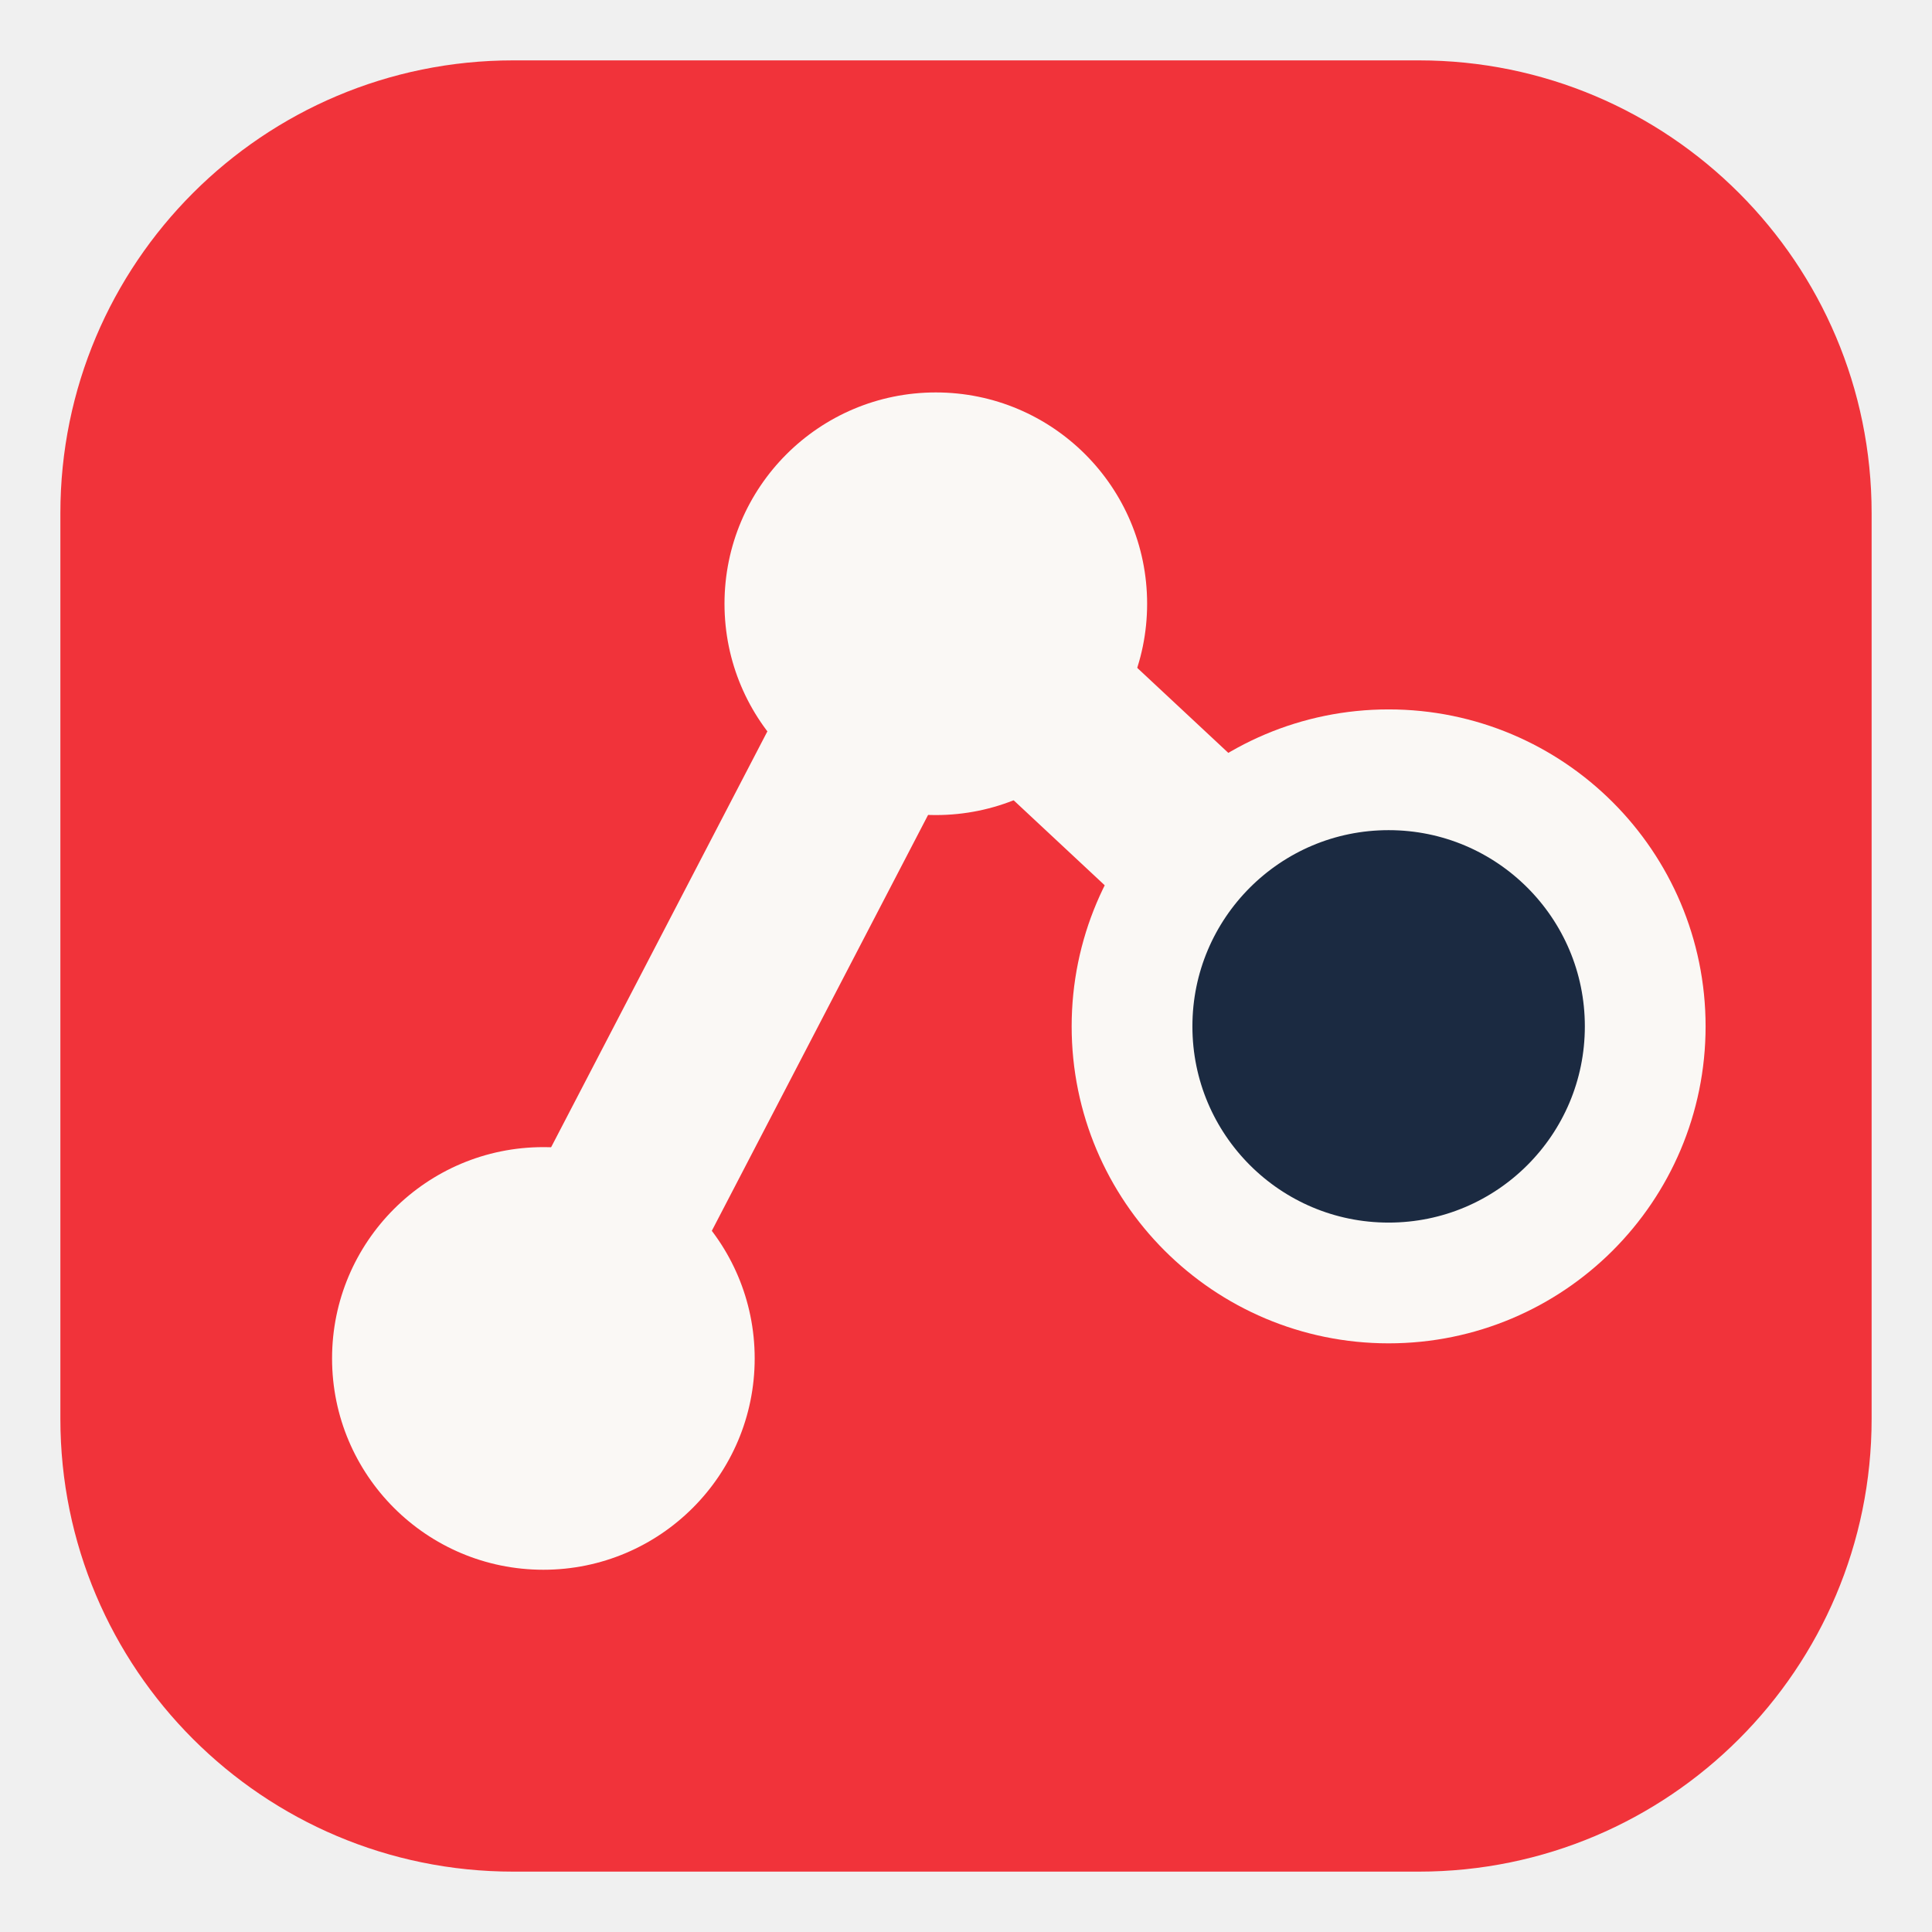
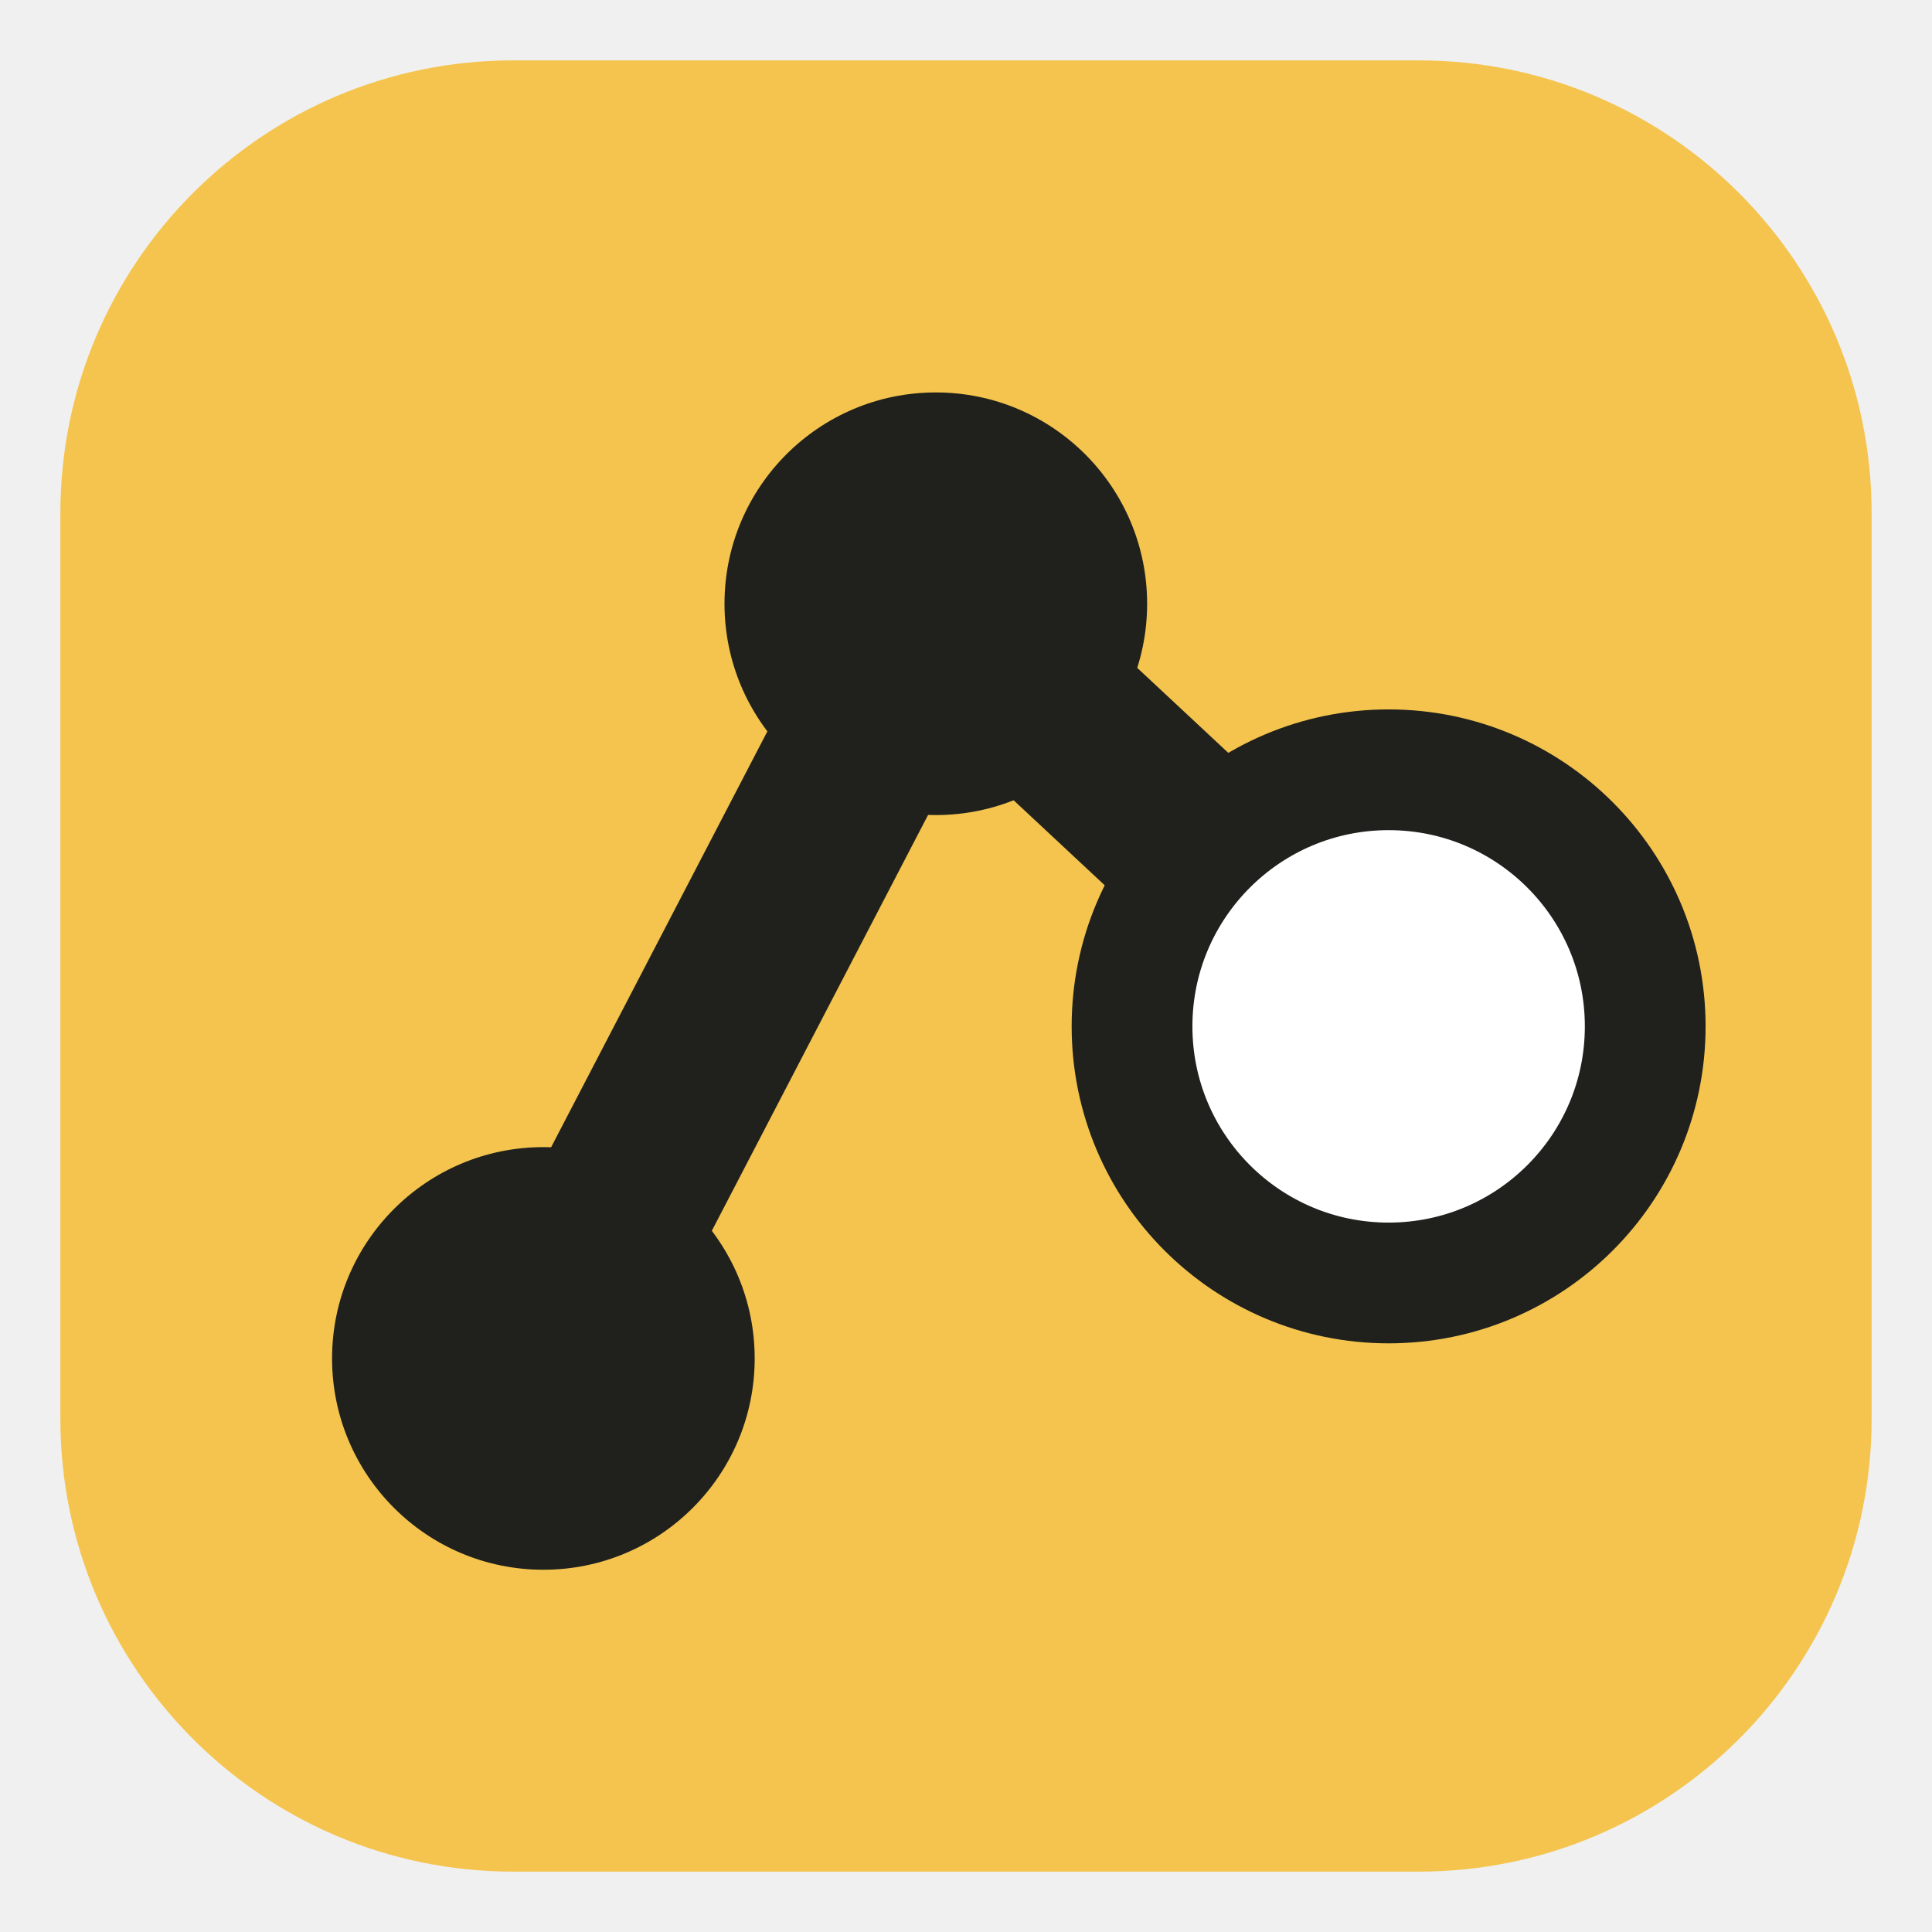
<svg xmlns="http://www.w3.org/2000/svg" viewBox="0 0 64 64">
-   <rect x="2" y="2" width="60" height="60" rx="15" fill="#F1333A" />
-   <path d="M18 45 L31 20 L46 34" fill="none" stroke="#FAF8F5" stroke-width="6" stroke-linecap="round" stroke-linejoin="round" />
-   <circle cx="18" cy="45" r="7" fill="#FAF8F5" />
-   <circle cx="31" cy="20" r="7" fill="#FAF8F5" />
-   <circle cx="46" cy="34" r="8.5" fill="#1B2A41" stroke="#FAF8F5" stroke-width="4" />
+   <rect x="2" y="2" width="60" height="60" rx="15" fill="#F4C44E" />
+   <path d="M18 45 L31 20 L46 34" fill="none" stroke="#20211D" stroke-width="6" stroke-linecap="round" stroke-linejoin="round" />
+   <circle cx="18" cy="45" r="7" fill="#20211D" />
+   <circle cx="31" cy="20" r="7" fill="#20211D" />
+   <circle cx="46" cy="34" r="8.5" fill="#FFFFFF" stroke="#20211D" stroke-width="4" />
</svg>
